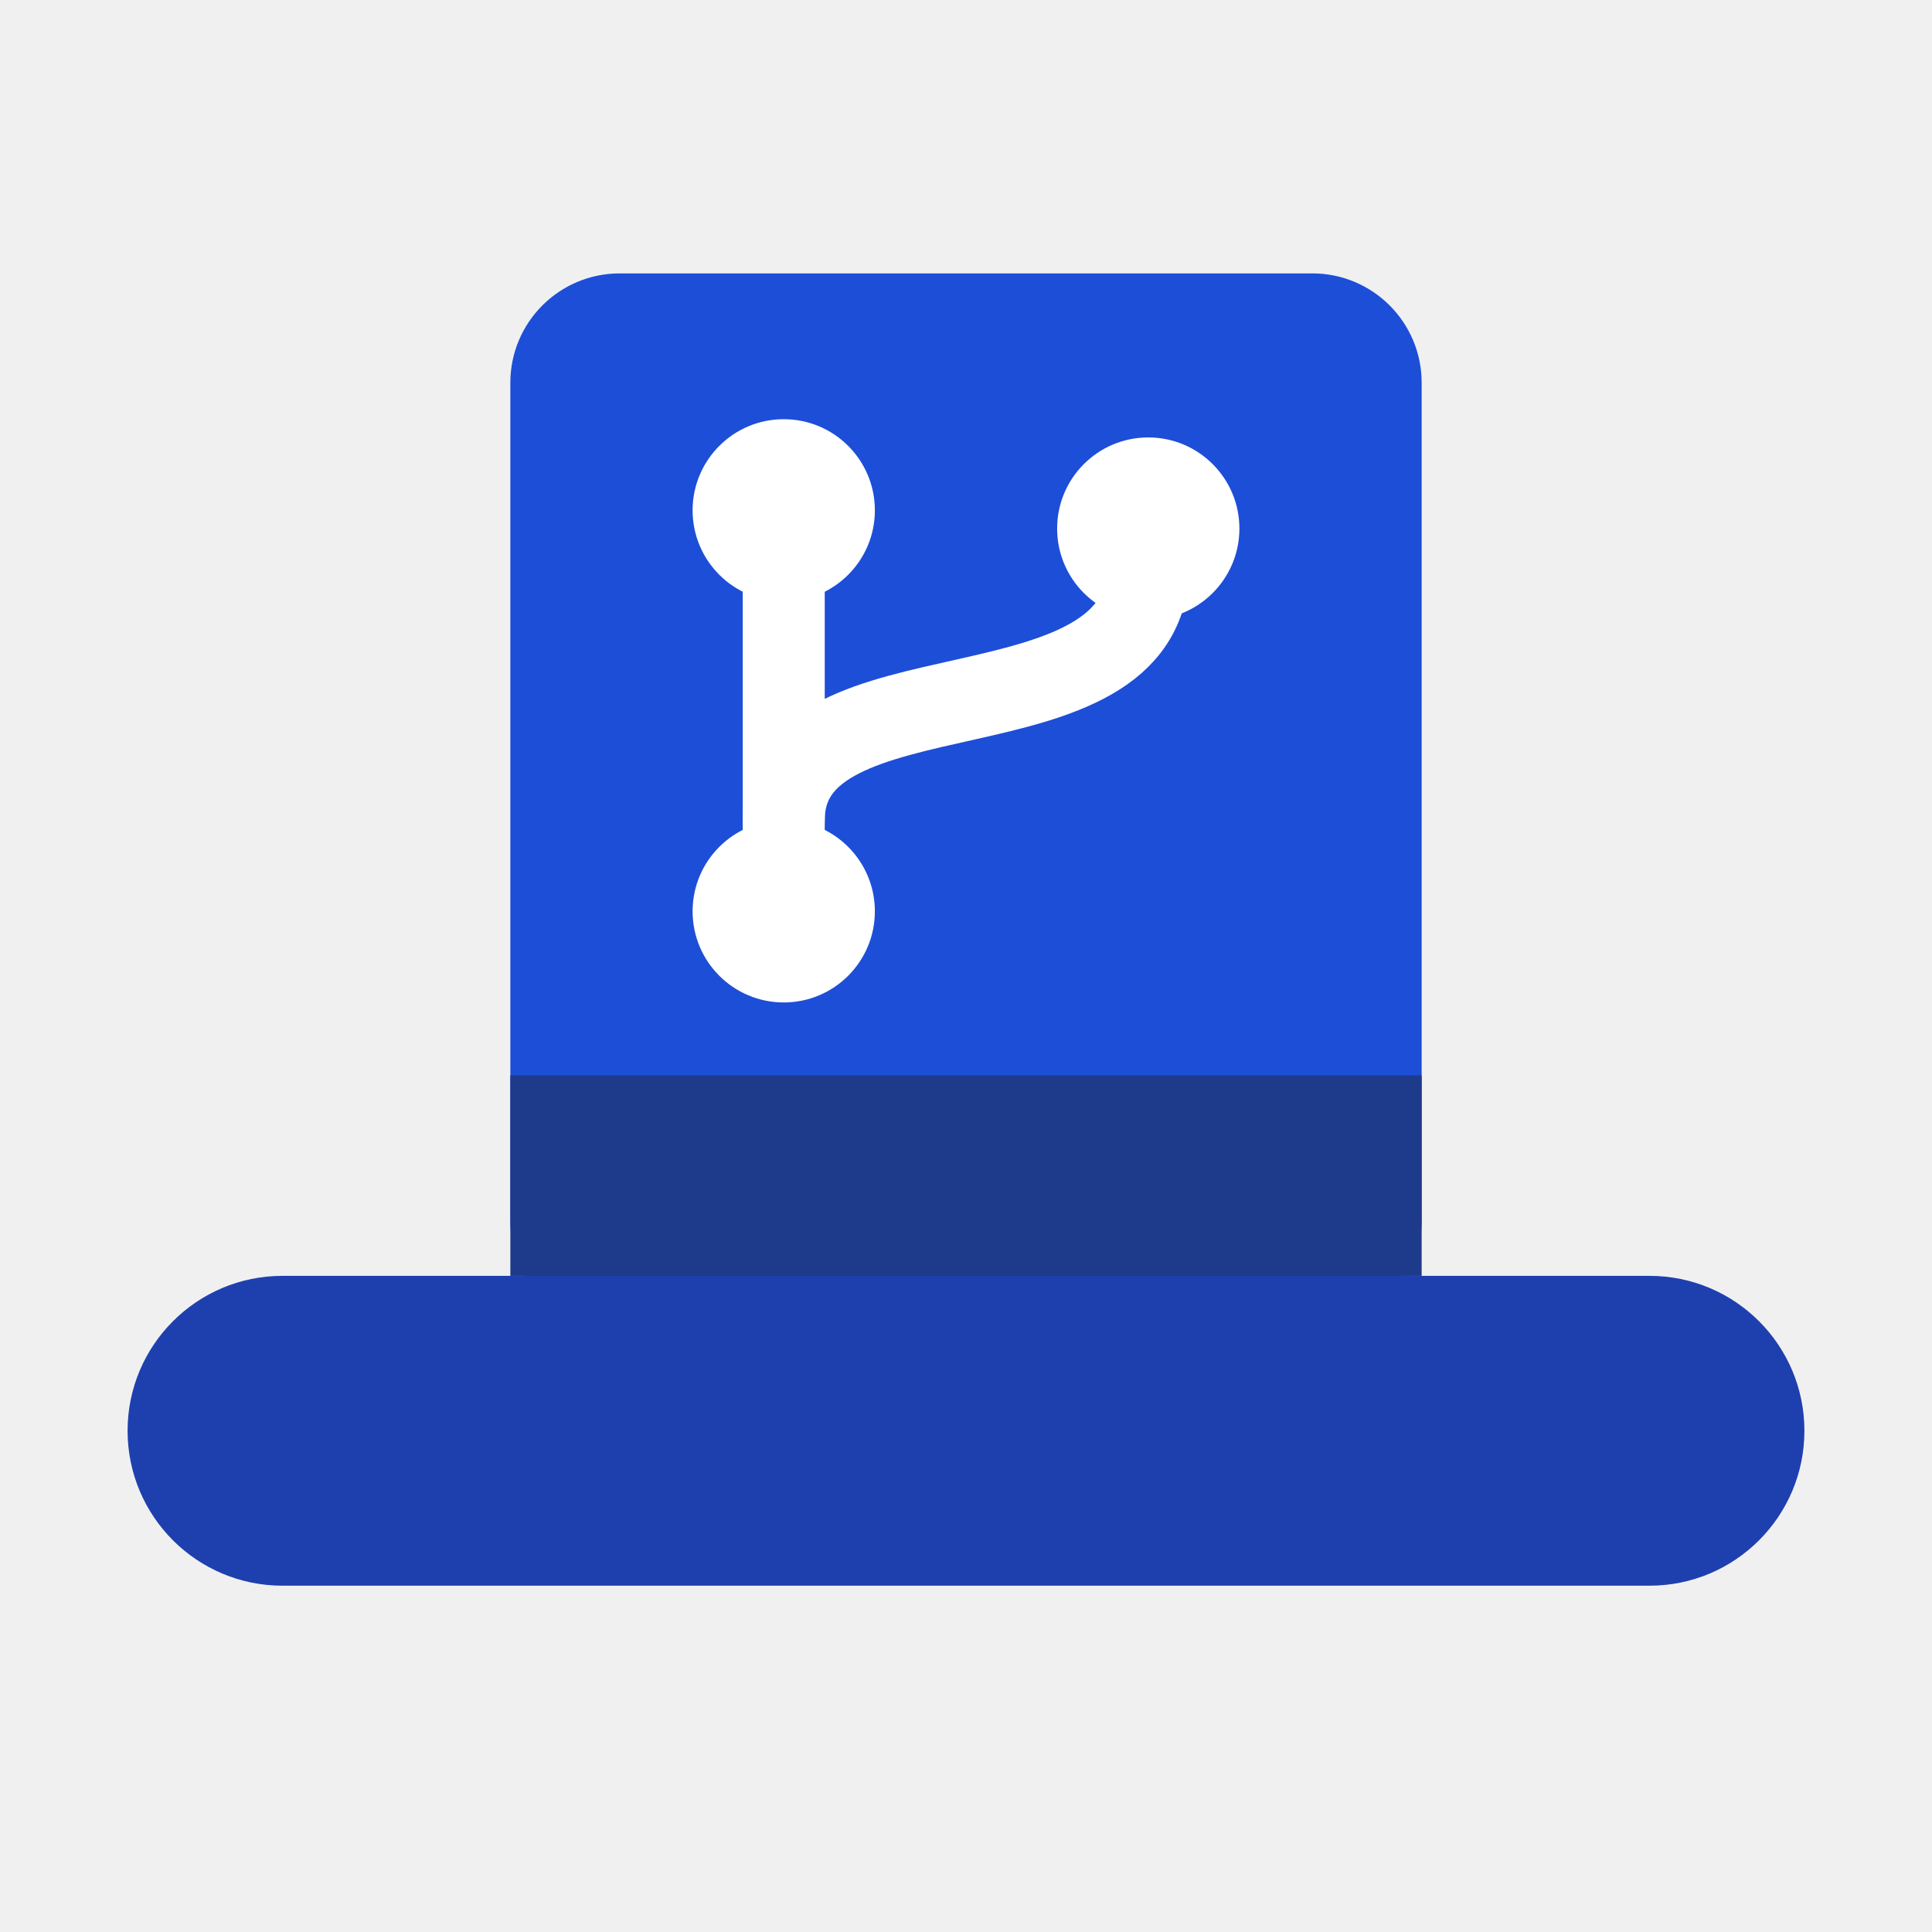
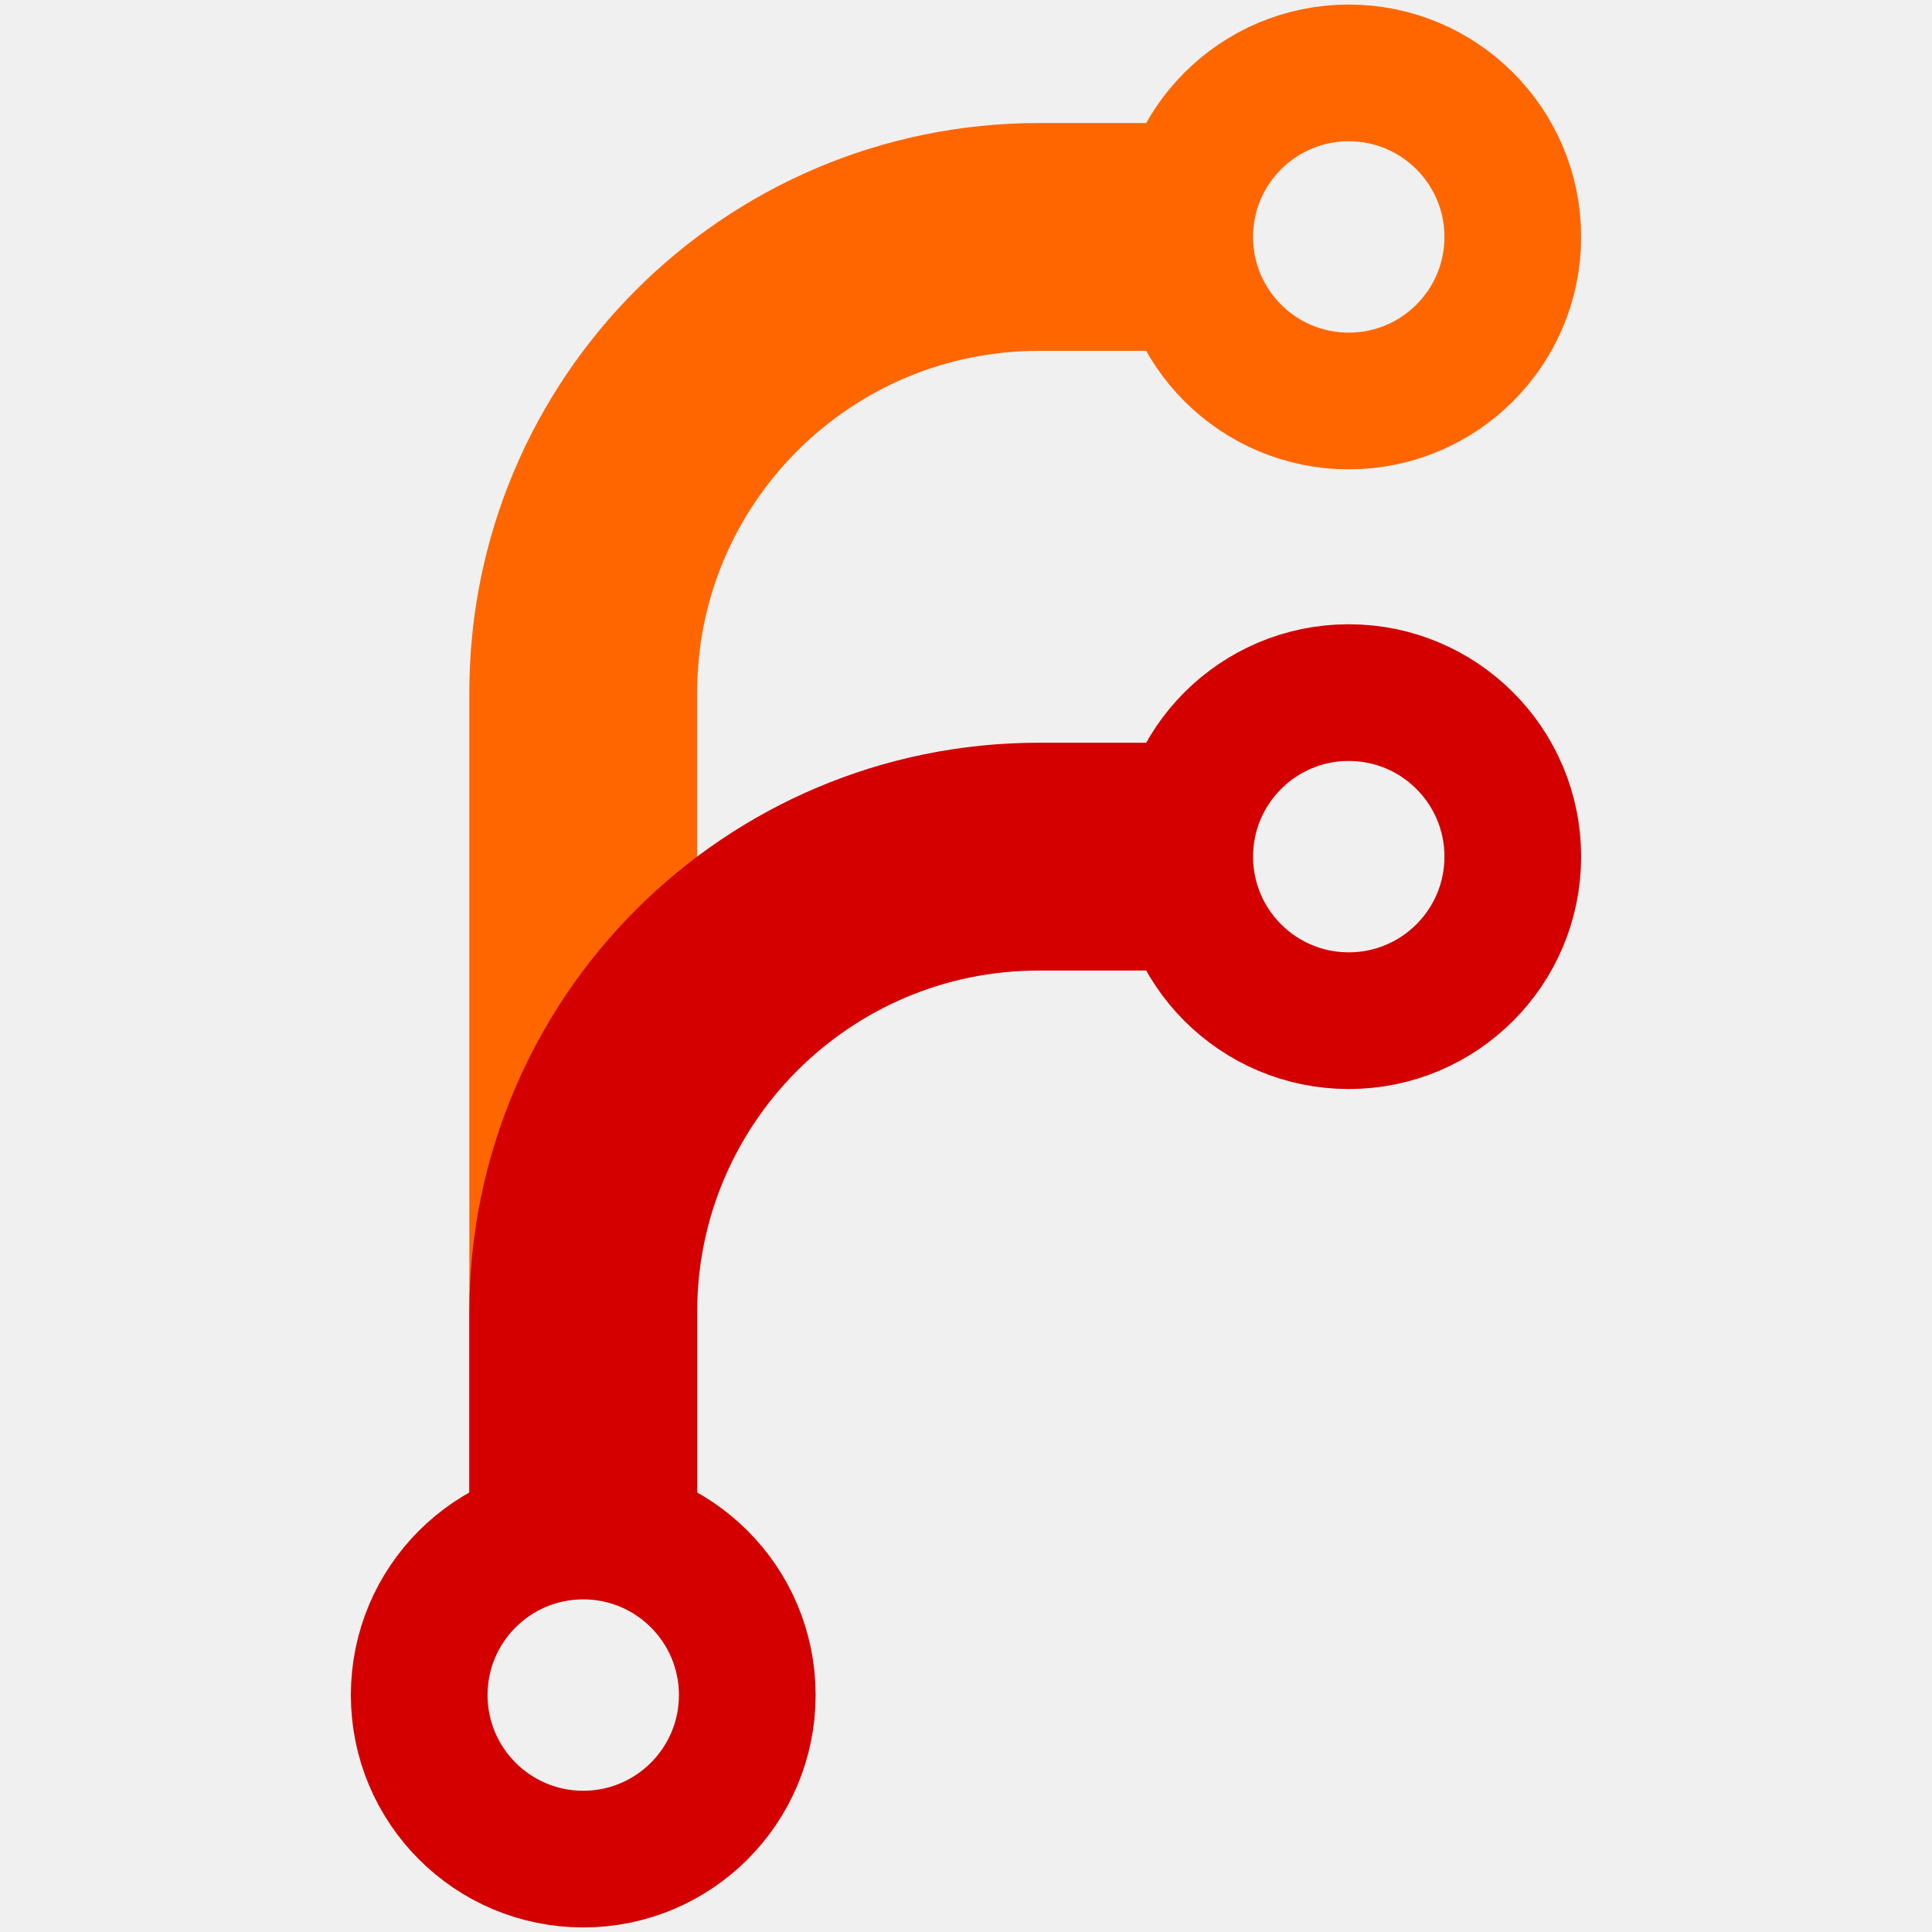
<svg xmlns="http://www.w3.org/2000/svg" viewBox="0 0 212 212">
-   <rect x="56" y="30" width="100" height="116" rx="12" fill="#1d4ed8" />
-   <rect x="56" y="118" width="100" height="22" fill="#1e3a8a" />
-   <rect x="14" y="140" width="184" height="34" rx="17" fill="#1e40af" />
-   <g fill="none" stroke="#fff" stroke-width="9" stroke-linecap="round">
-     <path d="M86 56 V100" />
-     <path d="M86 90 C86 72 126 82 126 62" />
-   </g>
-   <g fill="#fff">
-     <circle cx="86" cy="56" r="10" />
-     <circle cx="86" cy="100" r="10" />
-     <circle cx="126" cy="58" r="10" />
+   <style type="text/css">
+     circle {
+       fill: none;
+       stroke: #000;
+       stroke-width: 15;
+     }
+     path {
+       fill: none;
+       stroke: #000;
+       stroke-width: 25;
+     }
+     .orange {
+       stroke:#ff6600;
+     }
+     .red {
+       stroke:#d40000;
+     }
+   </style>
+   <g transform="translate(6,6)">
+     <path d="M58 168 v-98 a50 50 0 0 1 50-50 h20" class="orange" />
+     <path d="M58 168 v-30 a50 50 0 0 1 50-50 h20" class="red" />
+     <circle cx="142" cy="20" r="18" class="orange" />
+     <circle cx="142" cy="88" r="18" class="red" />
+     <circle cx="58" cy="180" r="18" class="red" />
  </g>
</svg>
